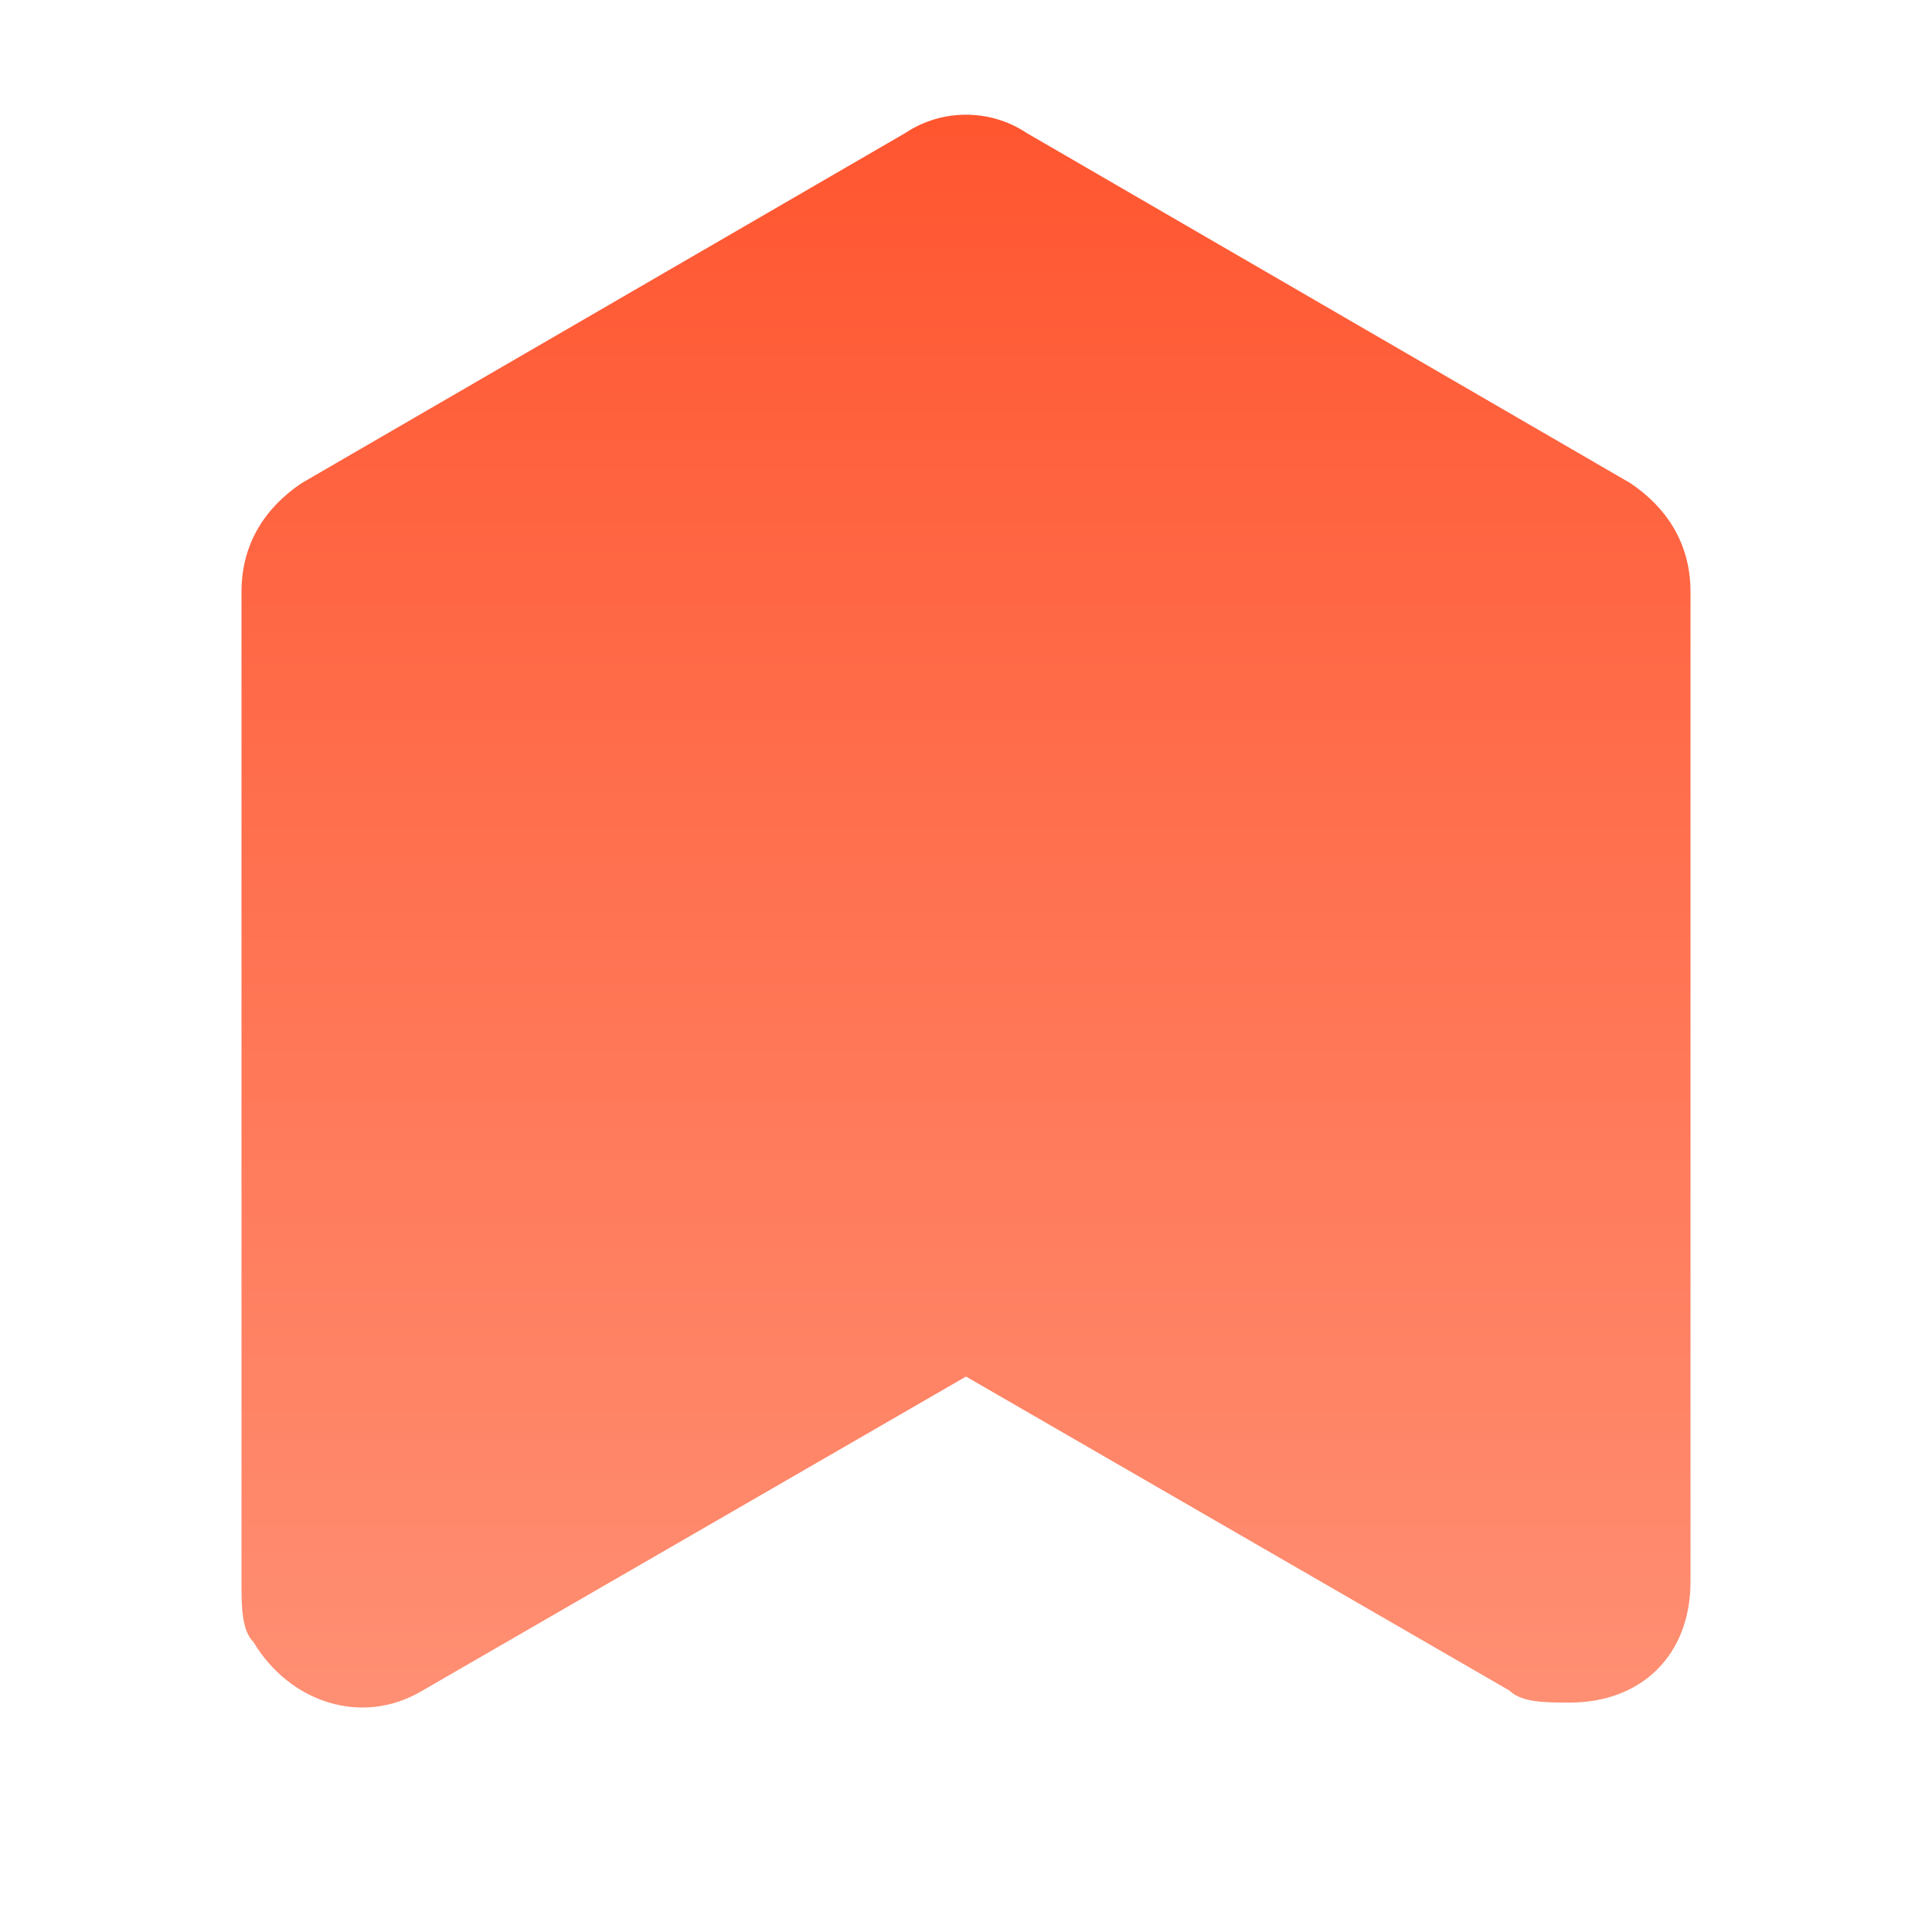
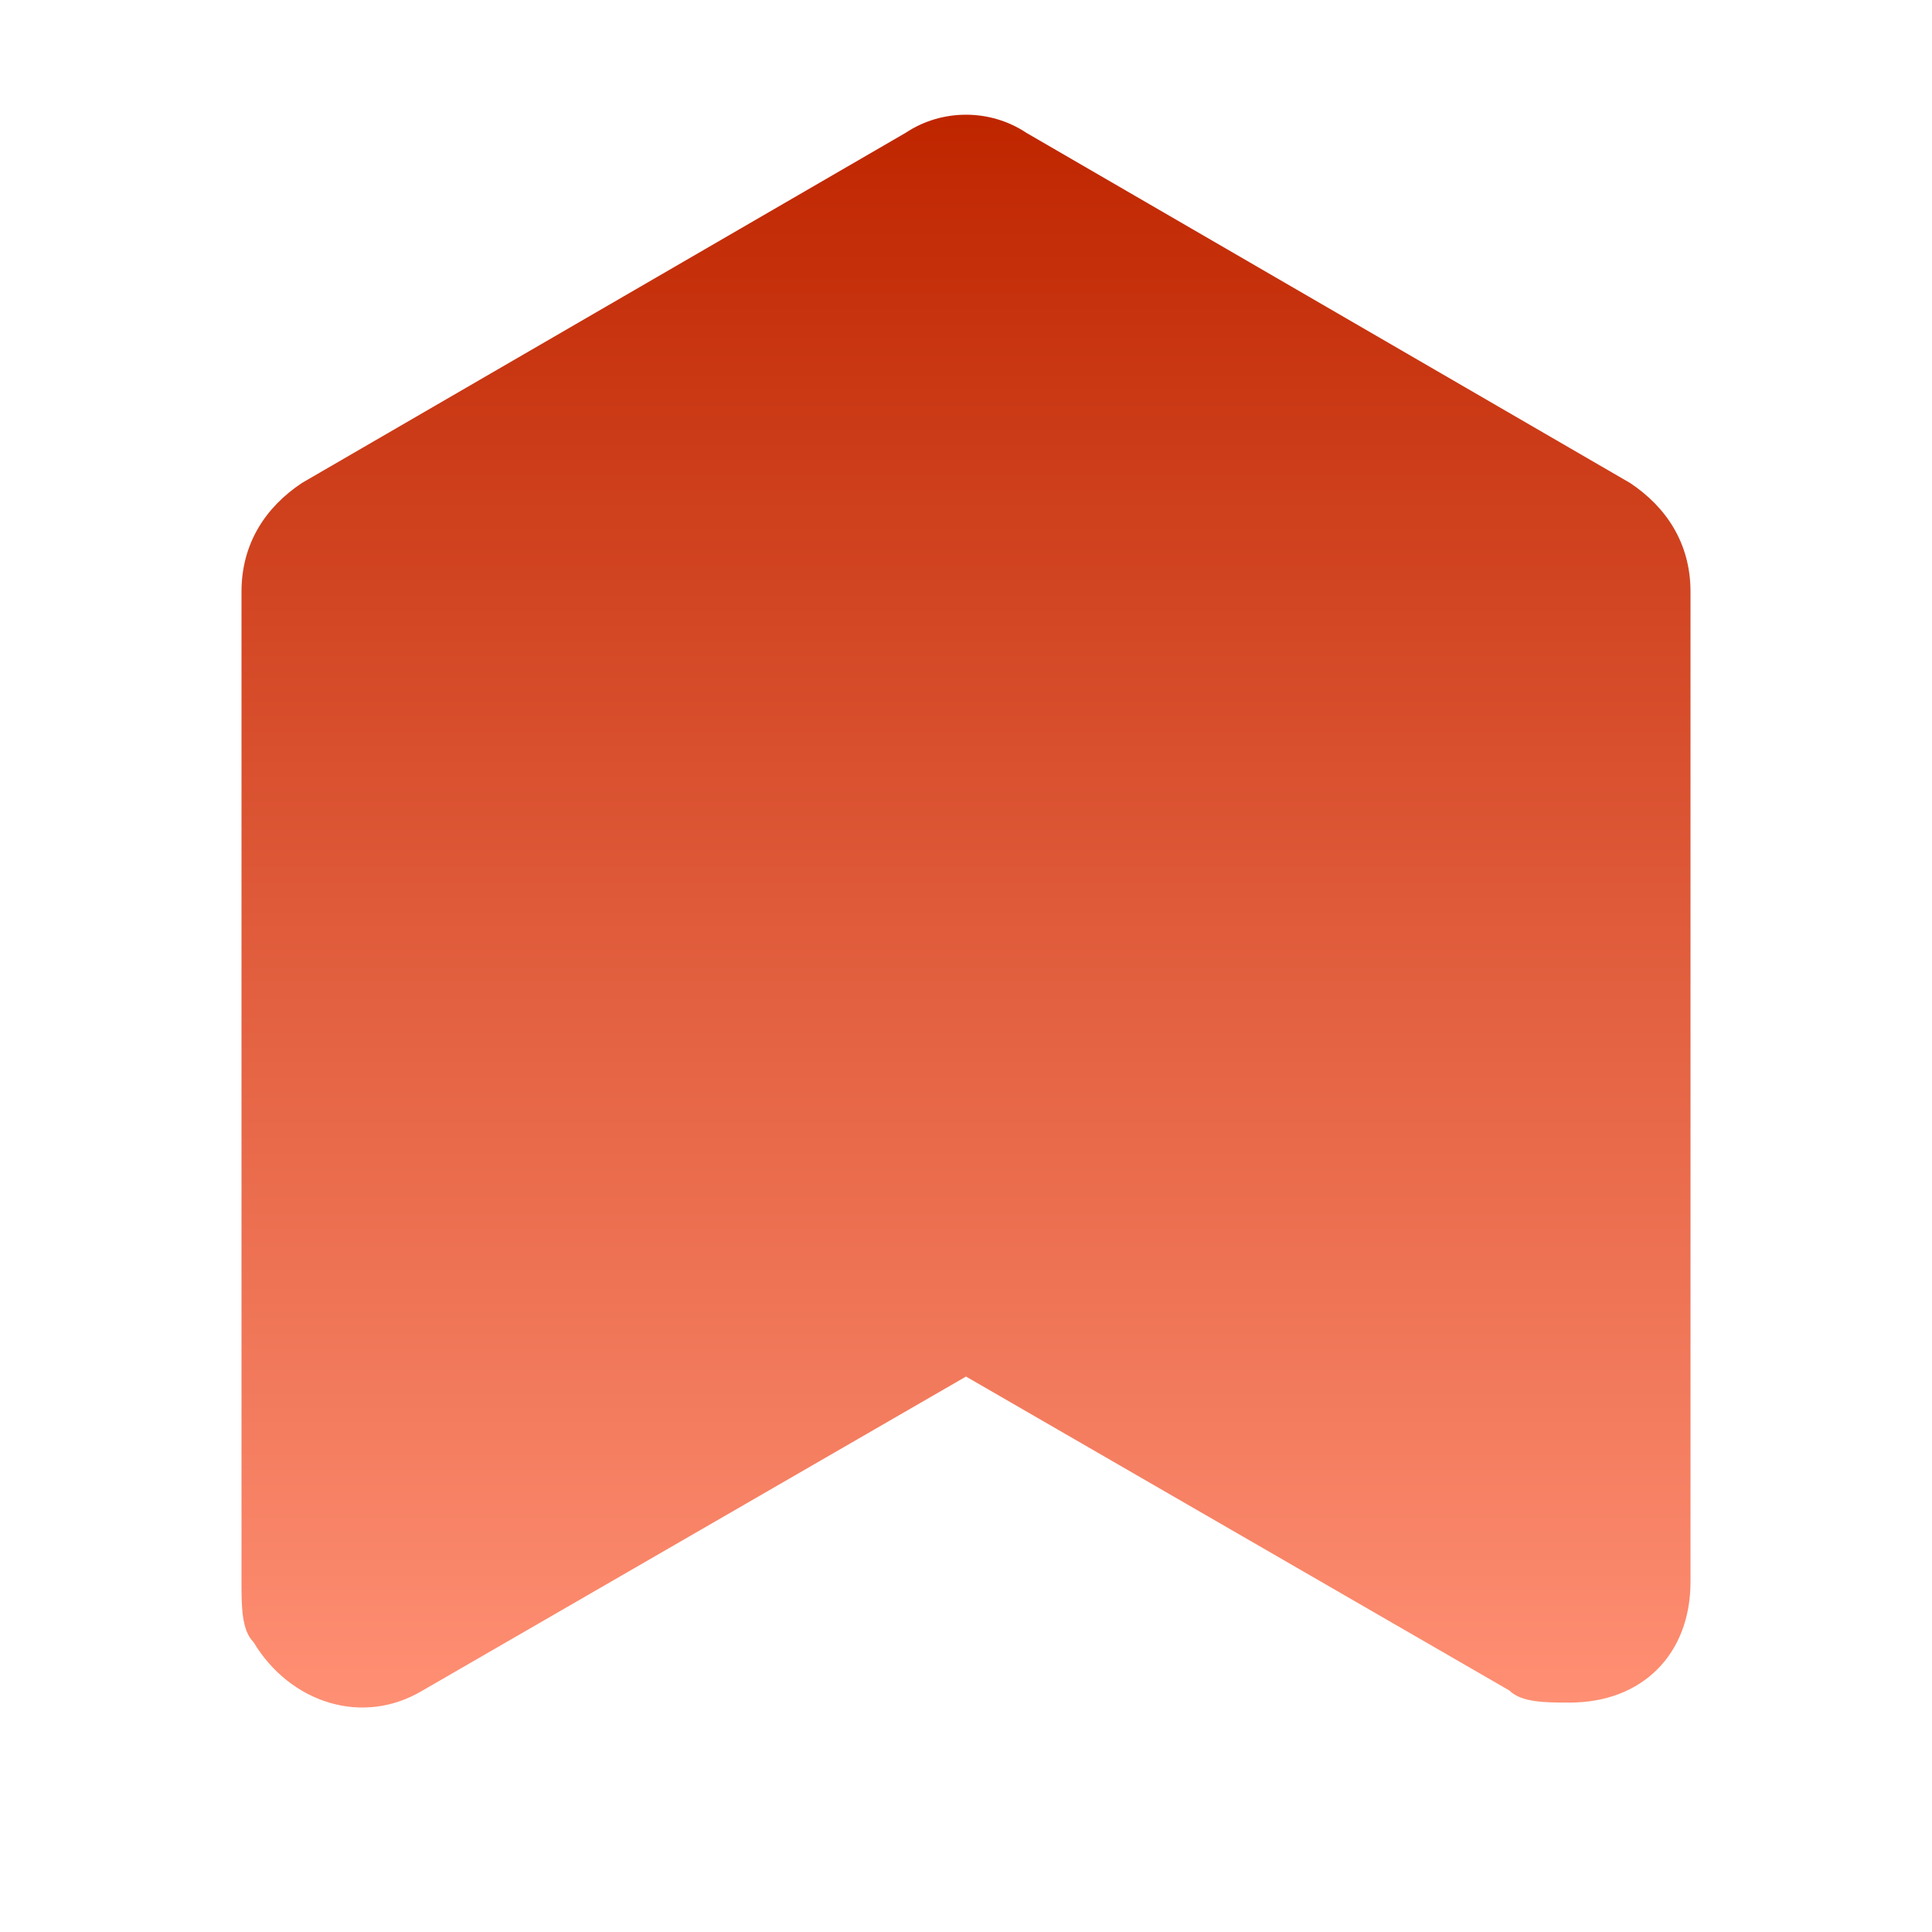
<svg xmlns="http://www.w3.org/2000/svg" viewBox="0 0 16 16">
  <linearGradient id="a" gradientUnits="userSpaceOnUse" x1="-46.25" y1="65.111" x2="-46.25" y2="64.111" gradientTransform="matrix(12 0 0 -13.1121 563 854.7415)">
-     <stop offset="0" stop-color="#ff5630" />
+     <stop offset="0" stop-color="#bf2600" />
    <stop offset="1" stop-color="#ff8f73" />
  </linearGradient>
  <path d="M2.5 4l5-2.9c.3-.2.7-.2 1 0l5 2.9c.3.2.5.5.5.9v8.2c0 .6-.4 1-1 1-.2 0-.4 0-.5-.1L8 11.4 3.5 14c-.5.3-1.1.1-1.4-.4-.1-.1-.1-.3-.1-.5V4.9c0-.4.2-.7.5-.9z" fill="url(#a)" />
</svg>
